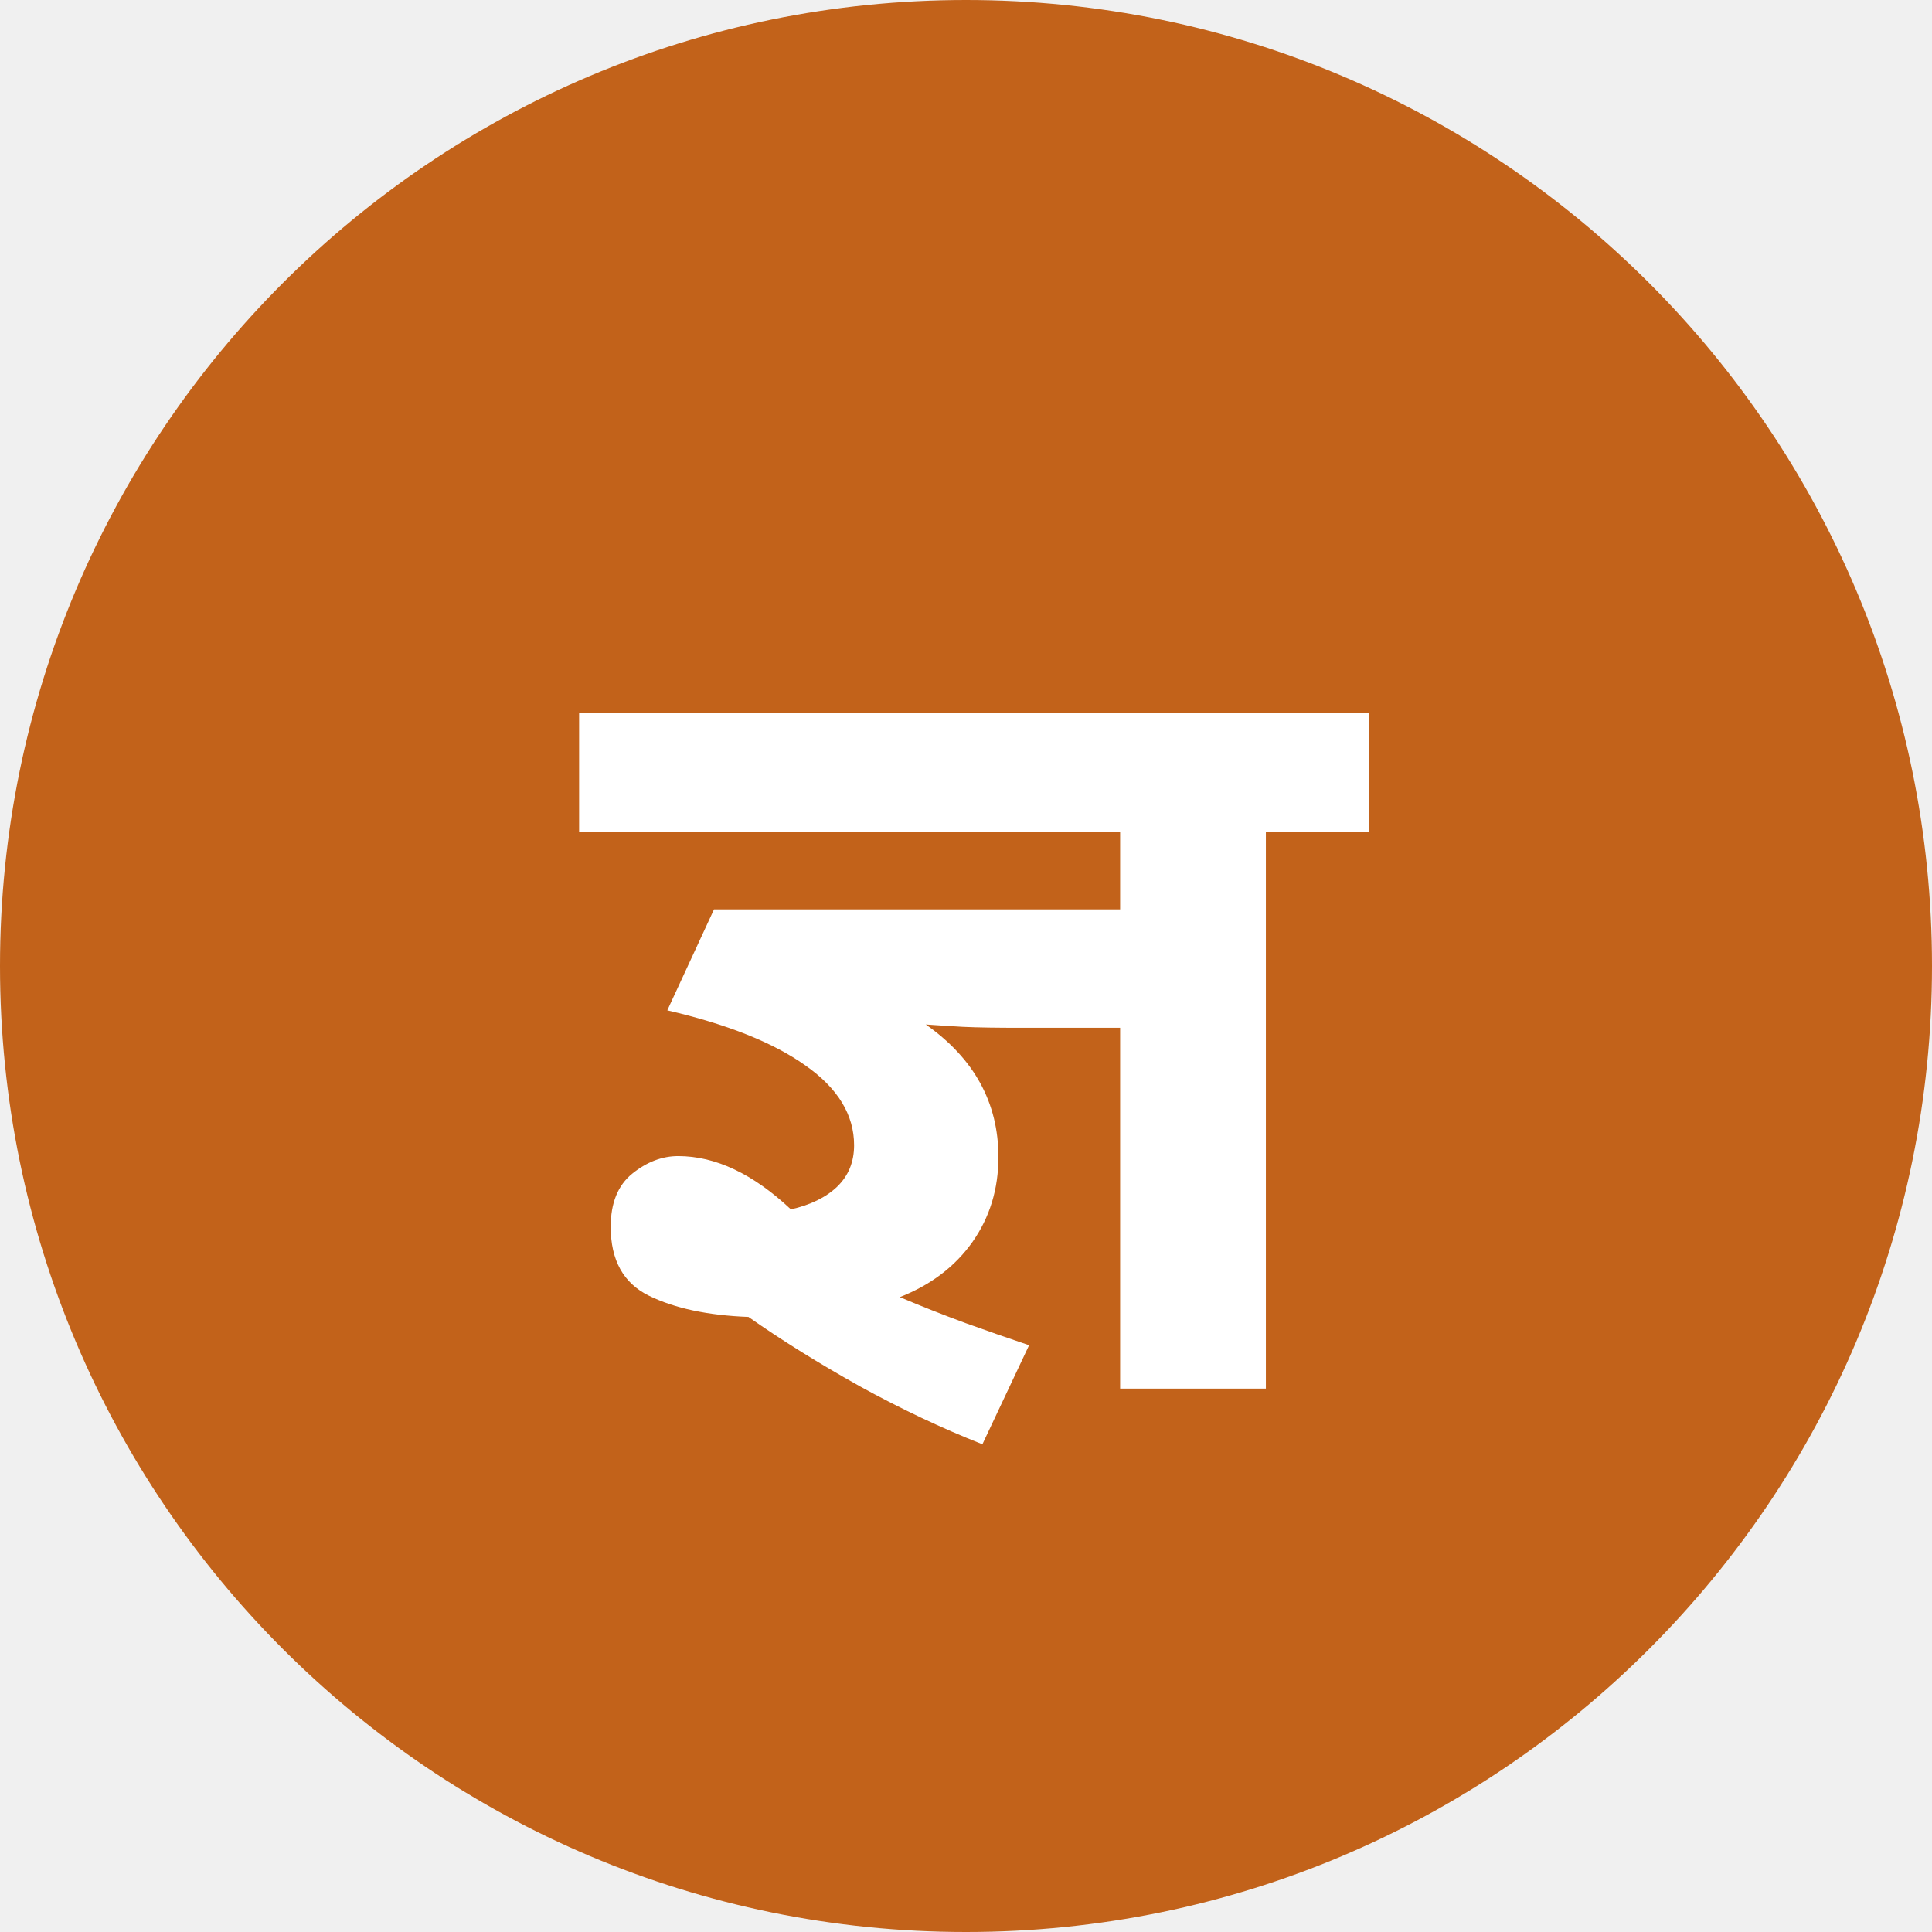
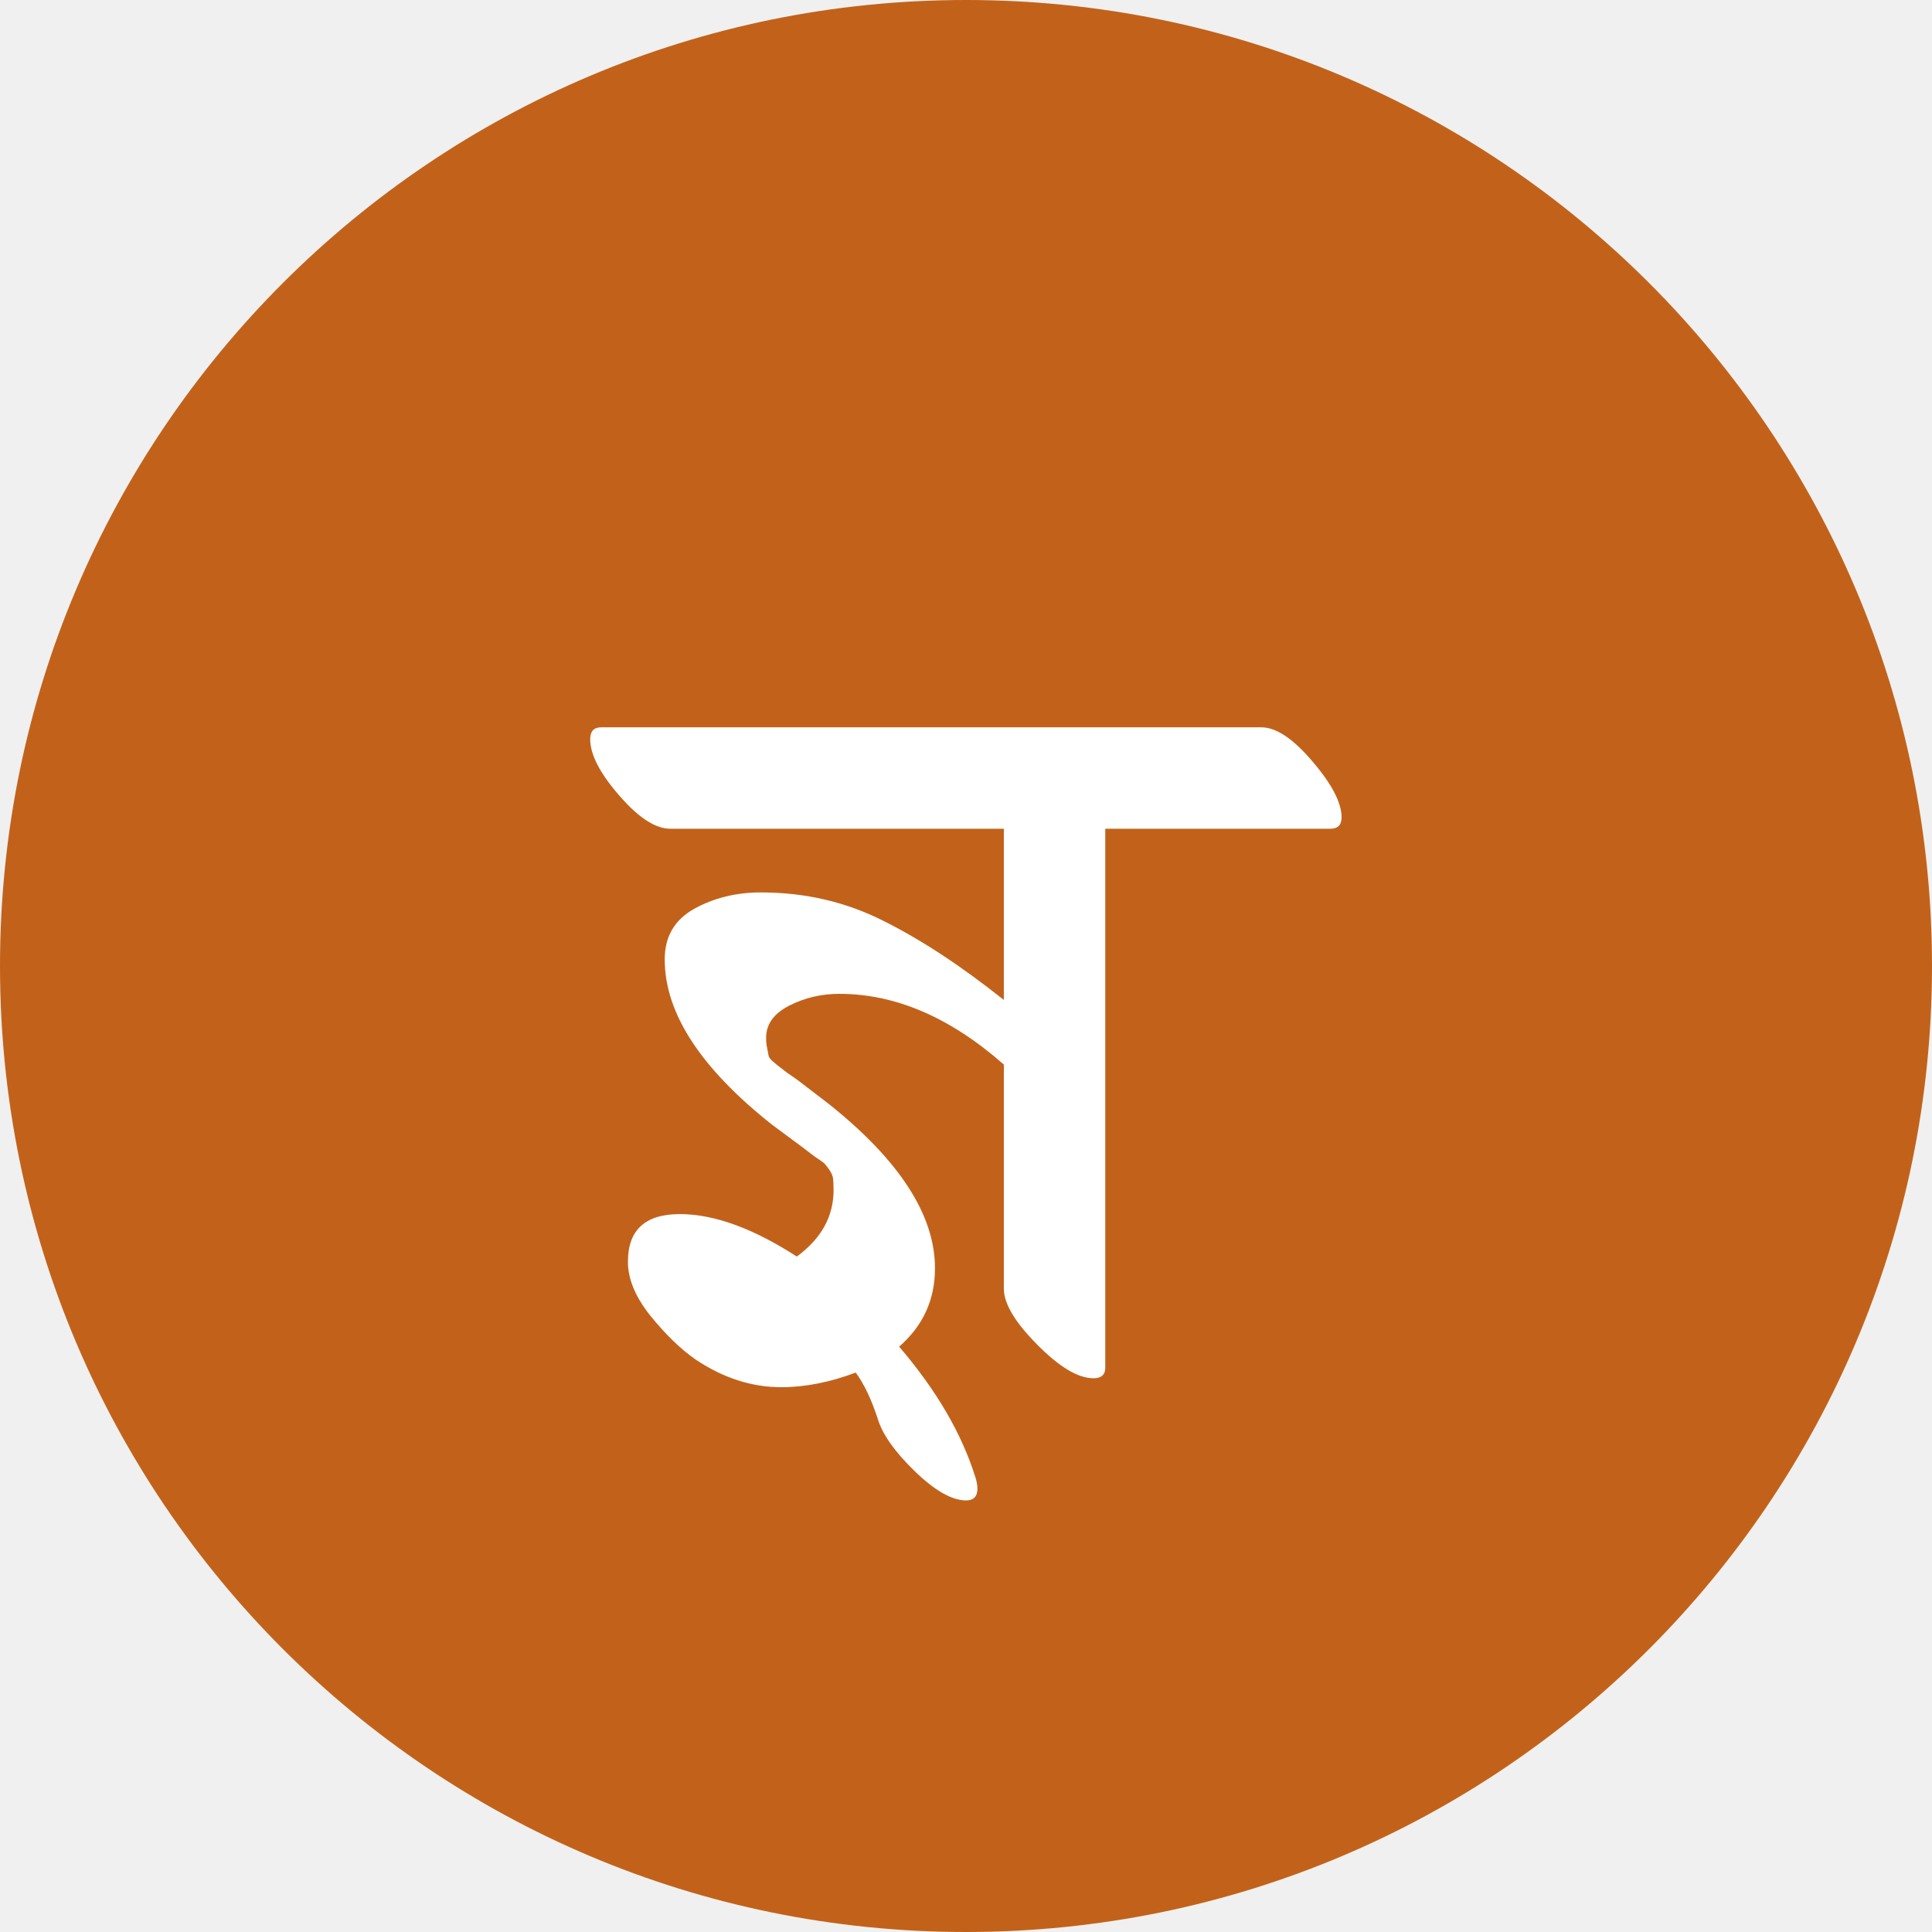
<svg xmlns="http://www.w3.org/2000/svg" viewBox="0 0 64 64" width="64" height="64">
  <circle cx="32" cy="32" r="32" fill="#c2621a" />
-   <text x="32" y="46" font-family="Noto Sans Devanagari, Arial Unicode MS, sans-serif" font-size="36" font-weight="700" fill="white" text-anchor="middle">ज्ञ</text>
+   <text x="32" y="44" font-family="serif" font-size="32" font-weight="bold" fill="white" text-anchor="middle">ज्ञ</text>
</svg>
